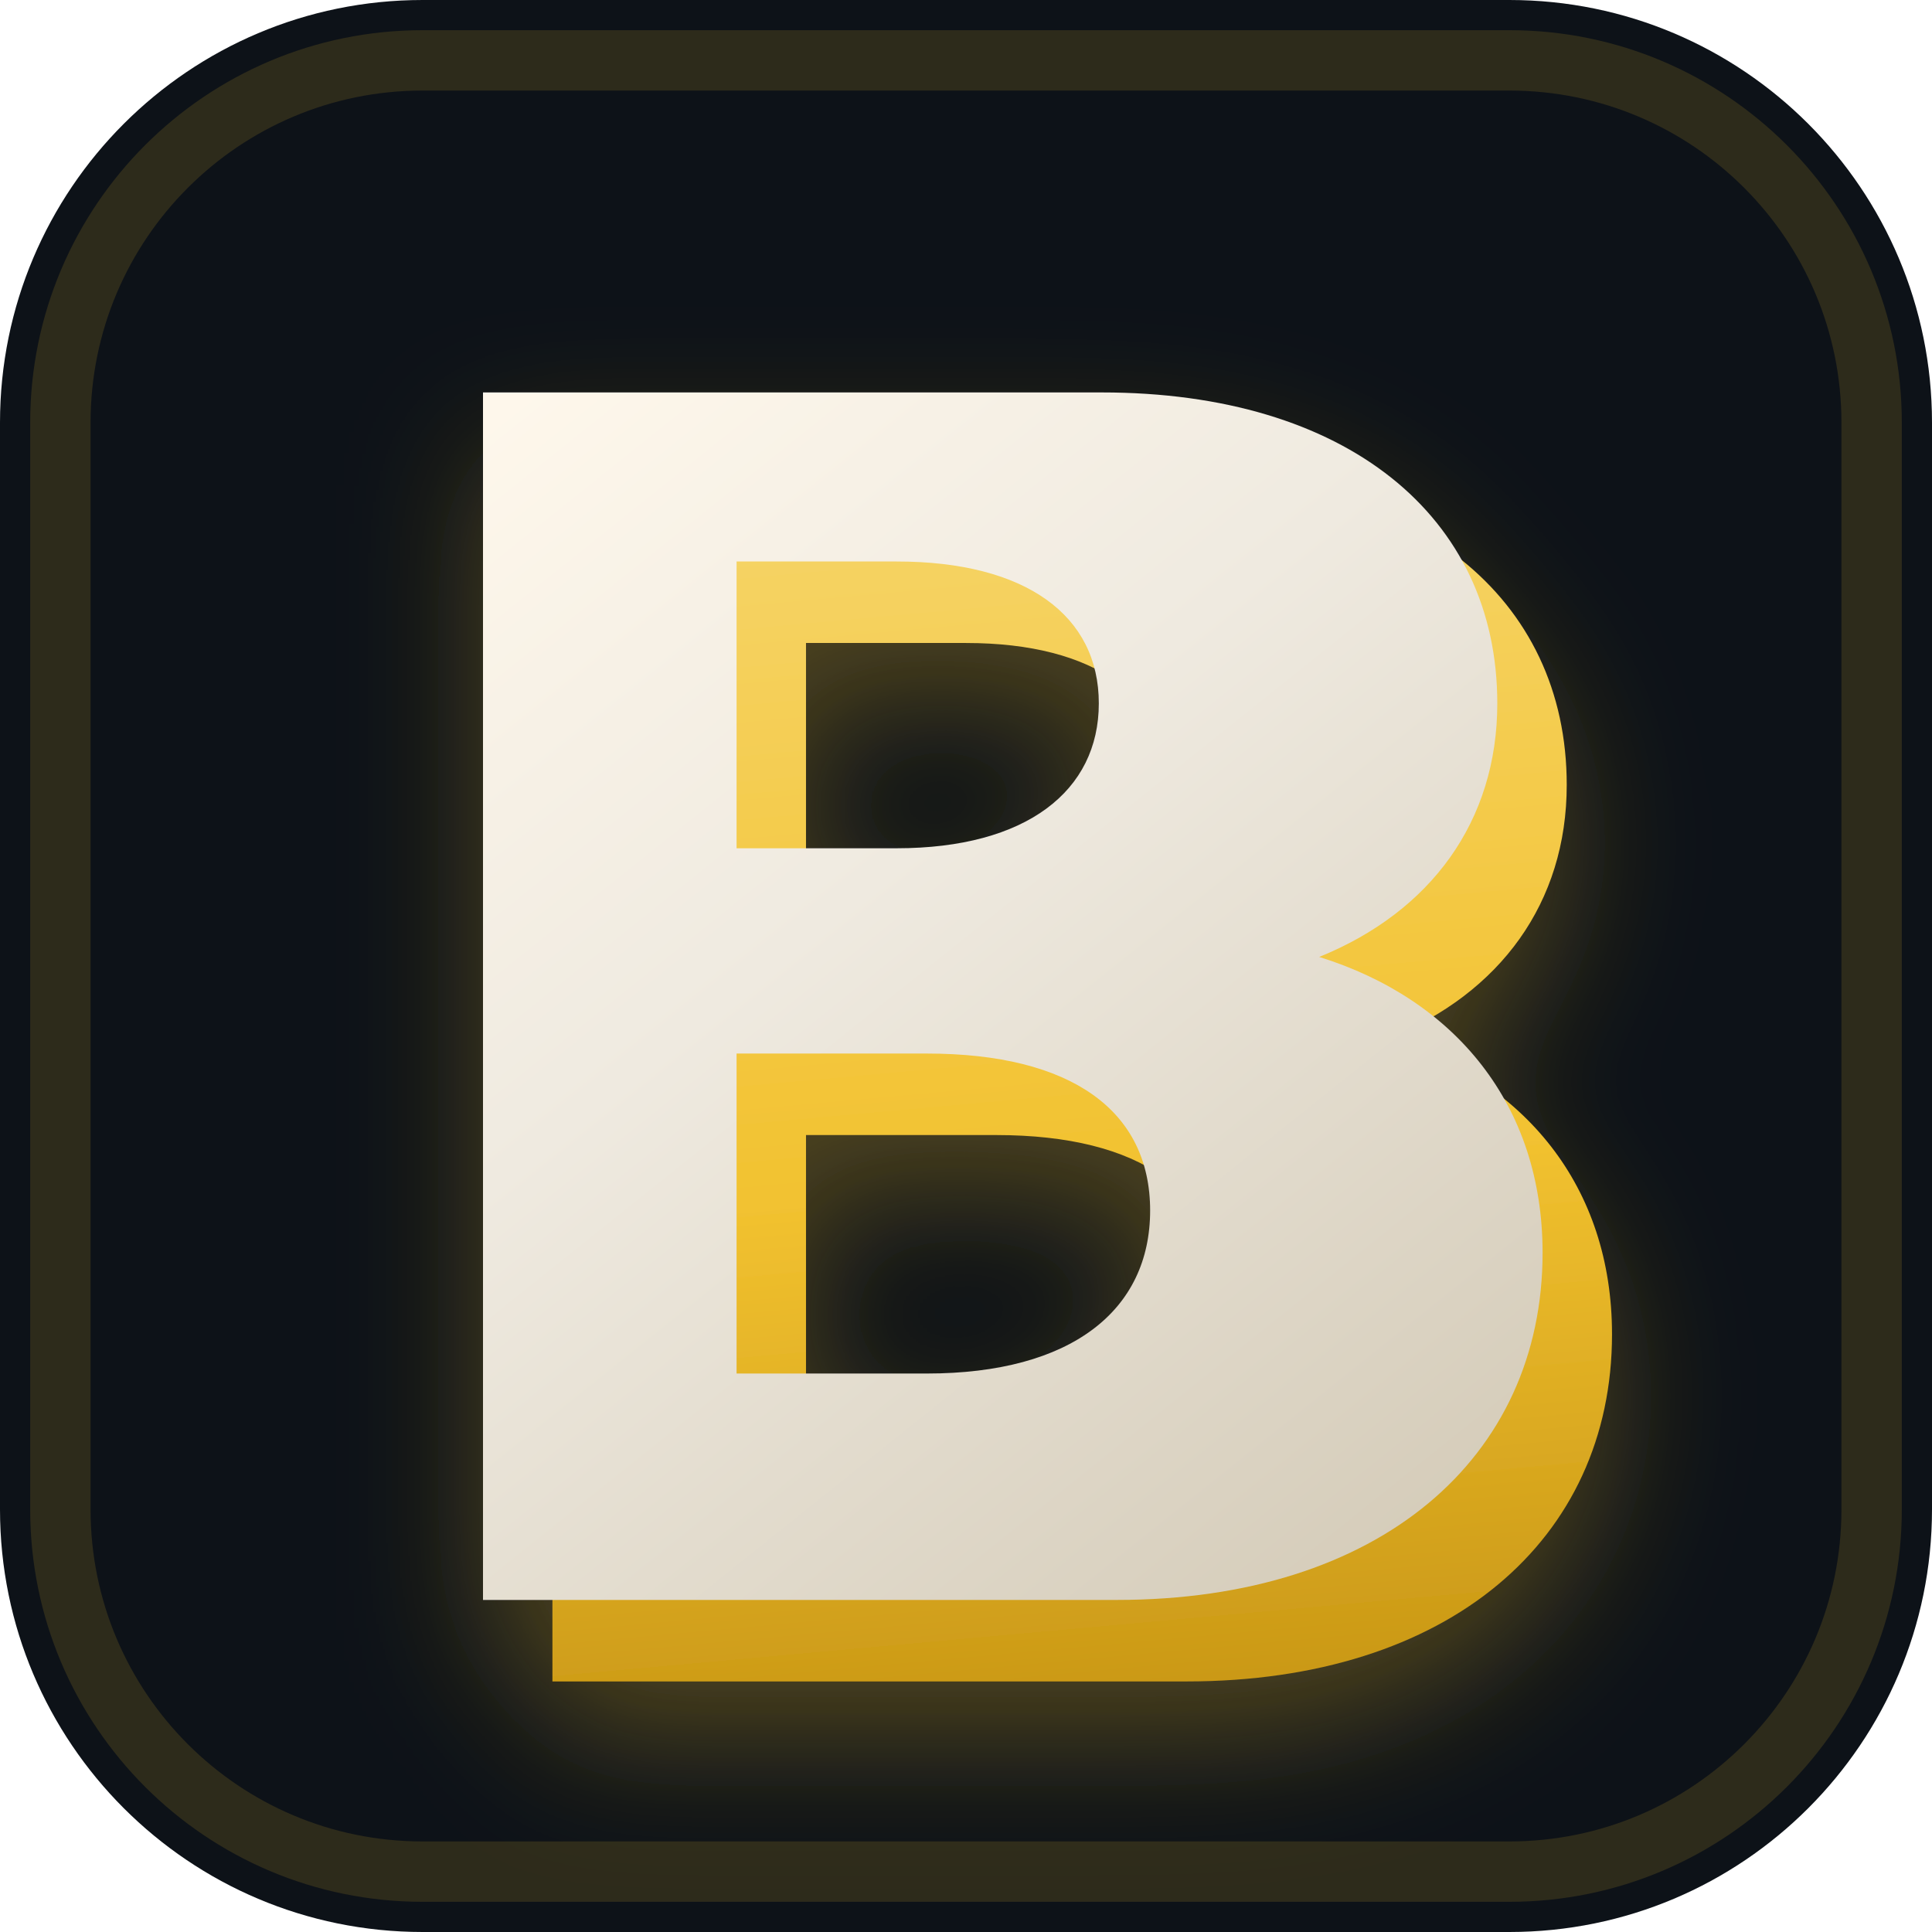
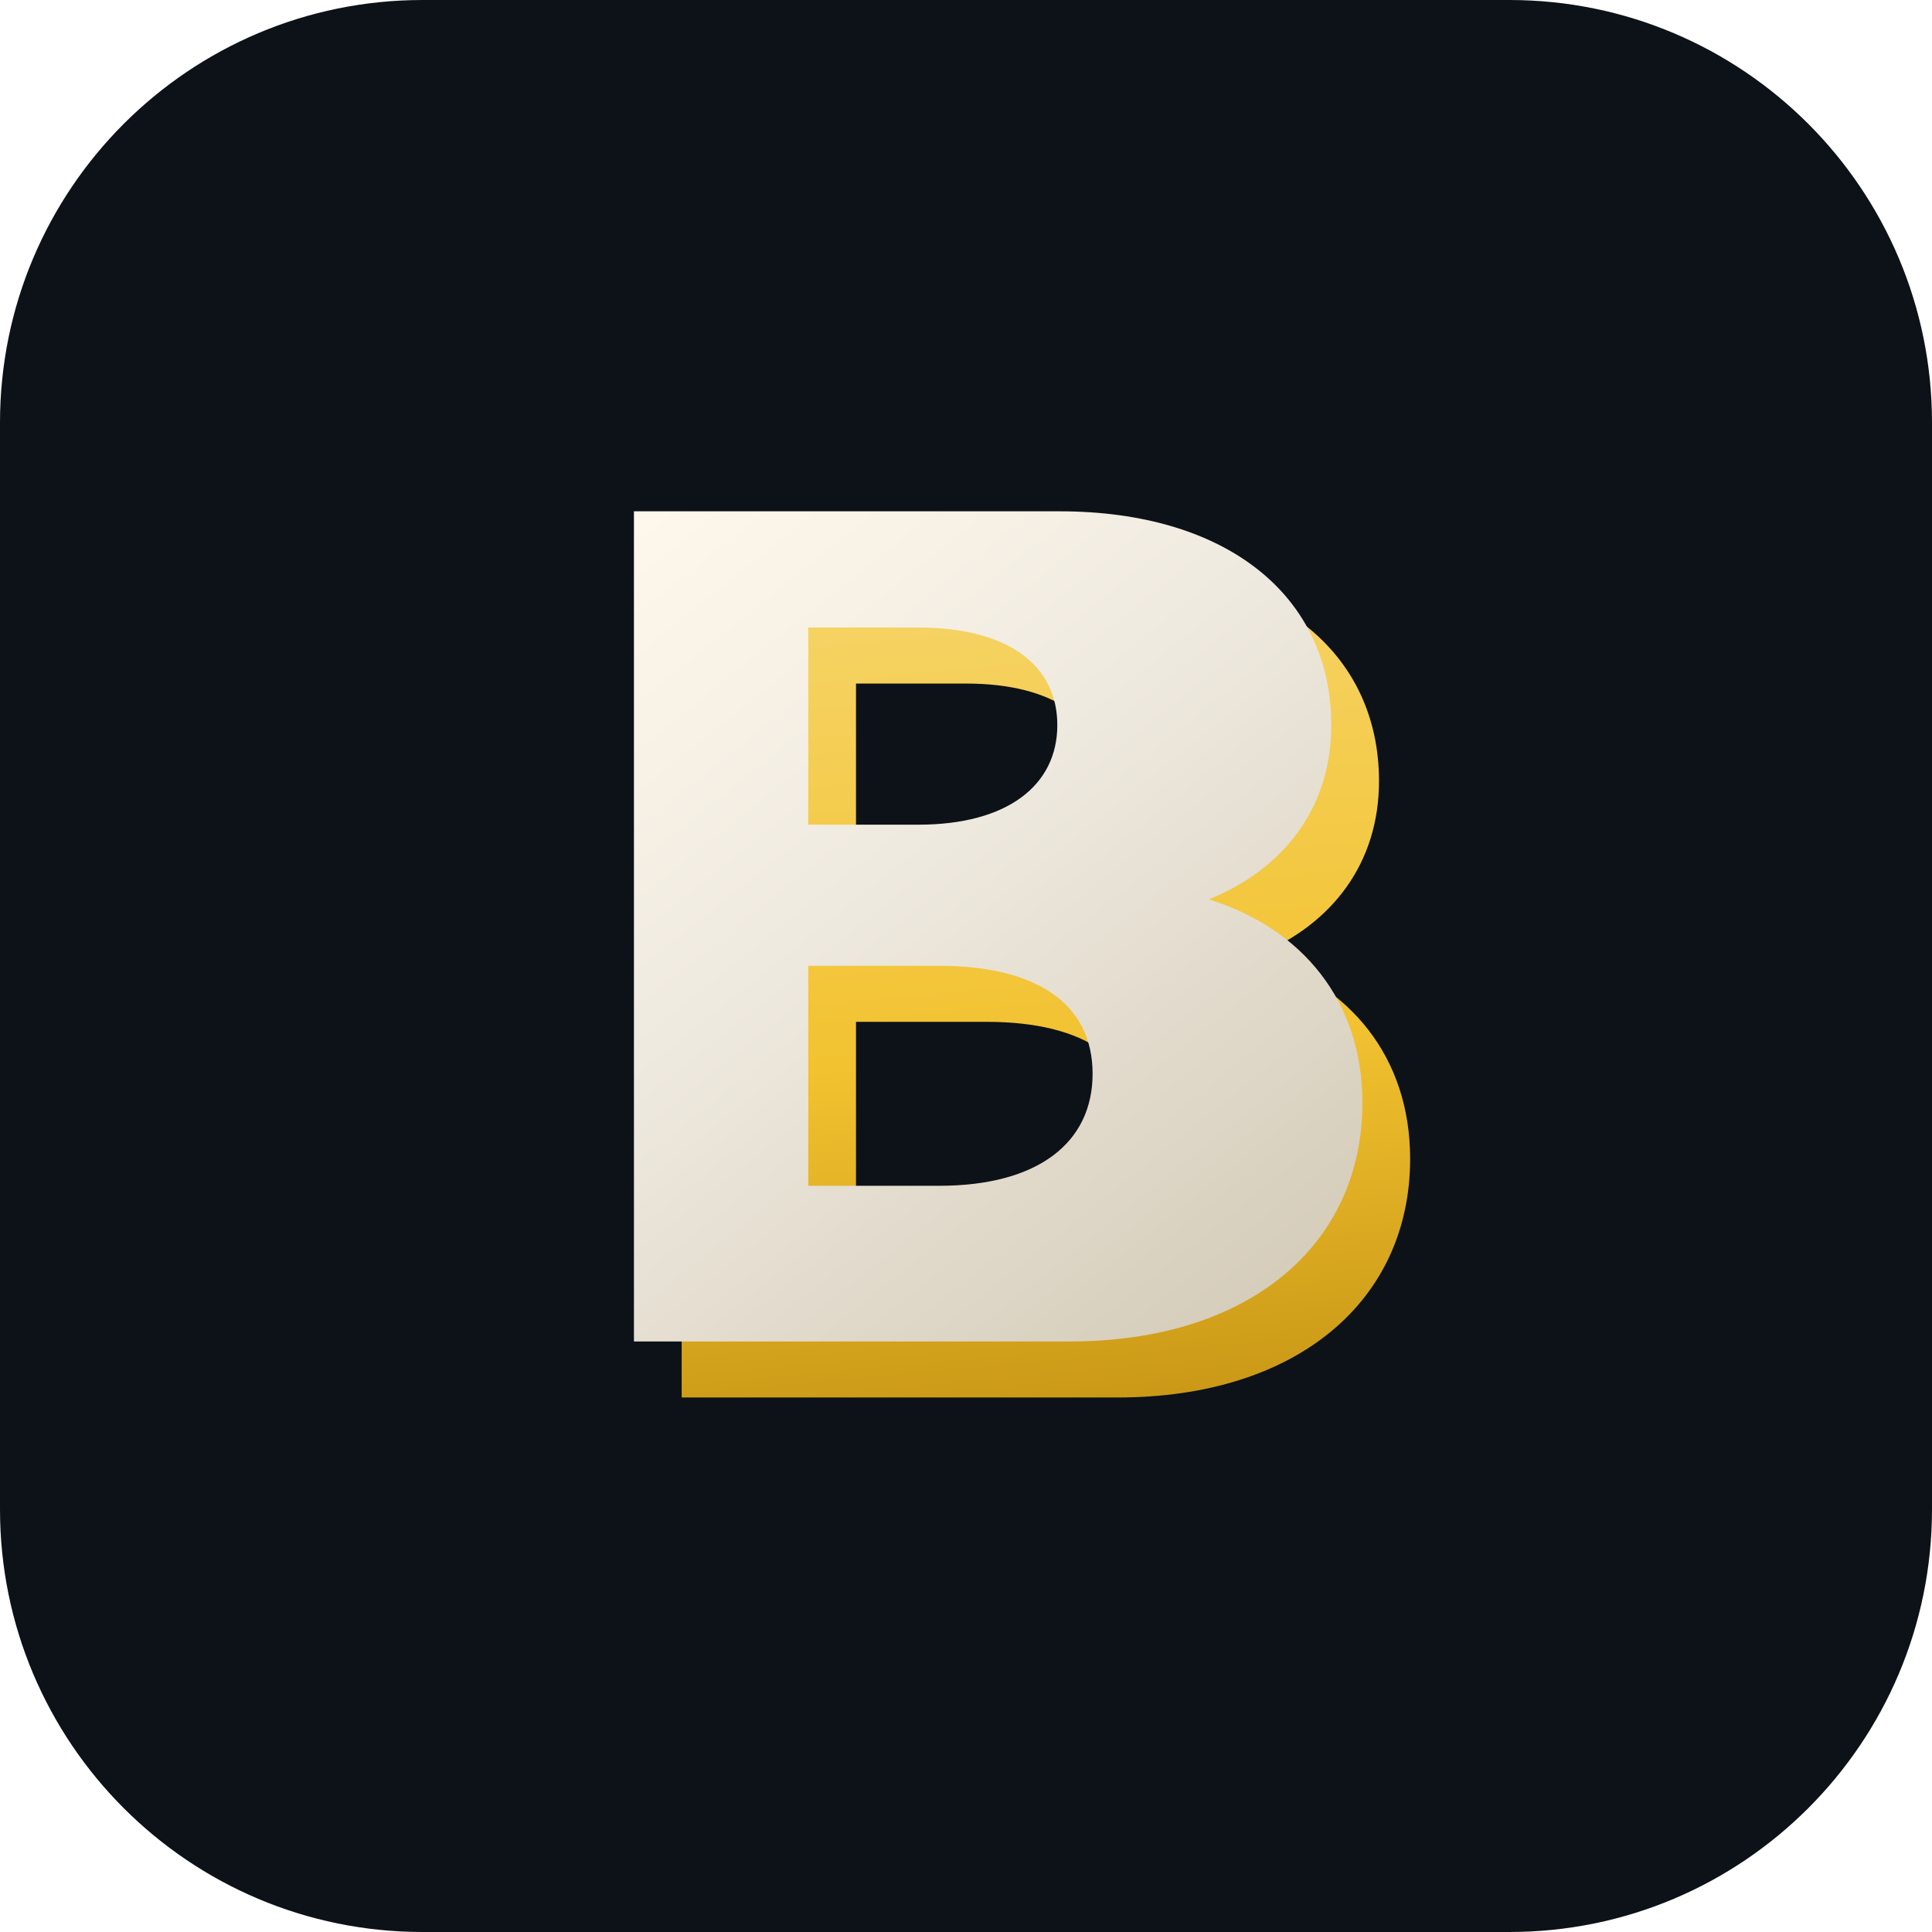
- <svg xmlns="http://www.w3.org/2000/svg" viewBox="0 0 32 32" fill="none" role="img" aria-label="bpulse">
-   <defs>
-     <linearGradient id="b-face" x1="8" y1="6" x2="24" y2="26" gradientUnits="userSpaceOnUse">
-       <stop offset="0" stop-color="#fff8ec" />
-       <stop offset=".42" stop-color="#efeae0" />
-       <stop offset="1" stop-color="#d4cbb8" />
-     </linearGradient>
-     <linearGradient id="b-side" x1="16" y1="6" x2="18" y2="28" gradientUnits="userSpaceOnUse">
-       <stop offset="0" stop-color="#f6d56a" />
-       <stop offset=".55" stop-color="#f2c230" />
-       <stop offset="1" stop-color="#c49212" />
-     </linearGradient>
-     <filter id="b-glow" x="-20%" y="-20%" width="140%" height="140%">
-       <feDropShadow dx="0" dy="1" stdDeviation="1.1" flood-color="#f2c230" flood-opacity=".28" />
-     </filter>
-   </defs>
-   <rect width="32" height="32" rx="7" fill="#0d1218" />
-   <rect x="1" y="1" width="30" height="30" rx="6" stroke="#f2c230" stroke-opacity=".14" />
-   <g filter="url(#b-glow)">
+ <svg xmlns="http://www.w3.org/2000/svg" viewBox="0 0 64 64" width="64" height="64" role="img" aria-label="bpulse">
+   <rect width="64" height="64" rx="14" fill="#0D1218" />
+   <g transform="translate(10 8) scale(1.375)">
+     <defs>
+       <linearGradient id="b-face" x1="8" y1="6" x2="24" y2="26" gradientUnits="userSpaceOnUse">
+         <stop offset="0" stop-color="#fff8ec" />
+         <stop offset=".42" stop-color="#efeae0" />
+         <stop offset="1" stop-color="#d4cbb8" />
+       </linearGradient>
+       <linearGradient id="b-side" x1="16" y1="6" x2="18" y2="28" gradientUnits="userSpaceOnUse">
+         <stop offset="0" stop-color="#f6d56a" />
+         <stop offset=".55" stop-color="#f2c230" />
+         <stop offset="1" stop-color="#c49212" />
+       </linearGradient>
+     </defs>
    <path fill="url(#b-side)" fill-rule="evenodd" transform="translate(1.15 1.35)" d="M8 6.5h10.25c4.05 0 6.55 2.05 6.55 5.15 0 1.95-1.1 3.45-2.95 4.2 2.25.7 3.7 2.45 3.7 4.9 0 3.4-2.7 5.75-7.05 5.75H8V6.5Zm4.2 7.55h2.65c2.15 0 3.35-.95 3.35-2.4s-1.2-2.35-3.35-2.35H12.2v4.75Zm0 8.7h3.15c2.4 0 3.7-1.05 3.7-2.7s-1.3-2.6-3.7-2.6H12.2v5.3Z" />
    <path fill="url(#b-face)" fill-rule="evenodd" d="M8 6.5h10.25c4.05 0 6.55 2.05 6.55 5.15 0 1.95-1.1 3.45-2.95 4.2 2.25.7 3.7 2.45 3.7 4.9 0 3.4-2.7 5.75-7.05 5.75H8V6.5Zm4.2 7.55h2.65c2.15 0 3.35-.95 3.35-2.4s-1.2-2.35-3.35-2.35H12.2v4.75Zm0 8.7h3.15c2.4 0 3.7-1.05 3.7-2.7s-1.3-2.6-3.7-2.6H12.2v5.3Z" />
  </g>
</svg>
